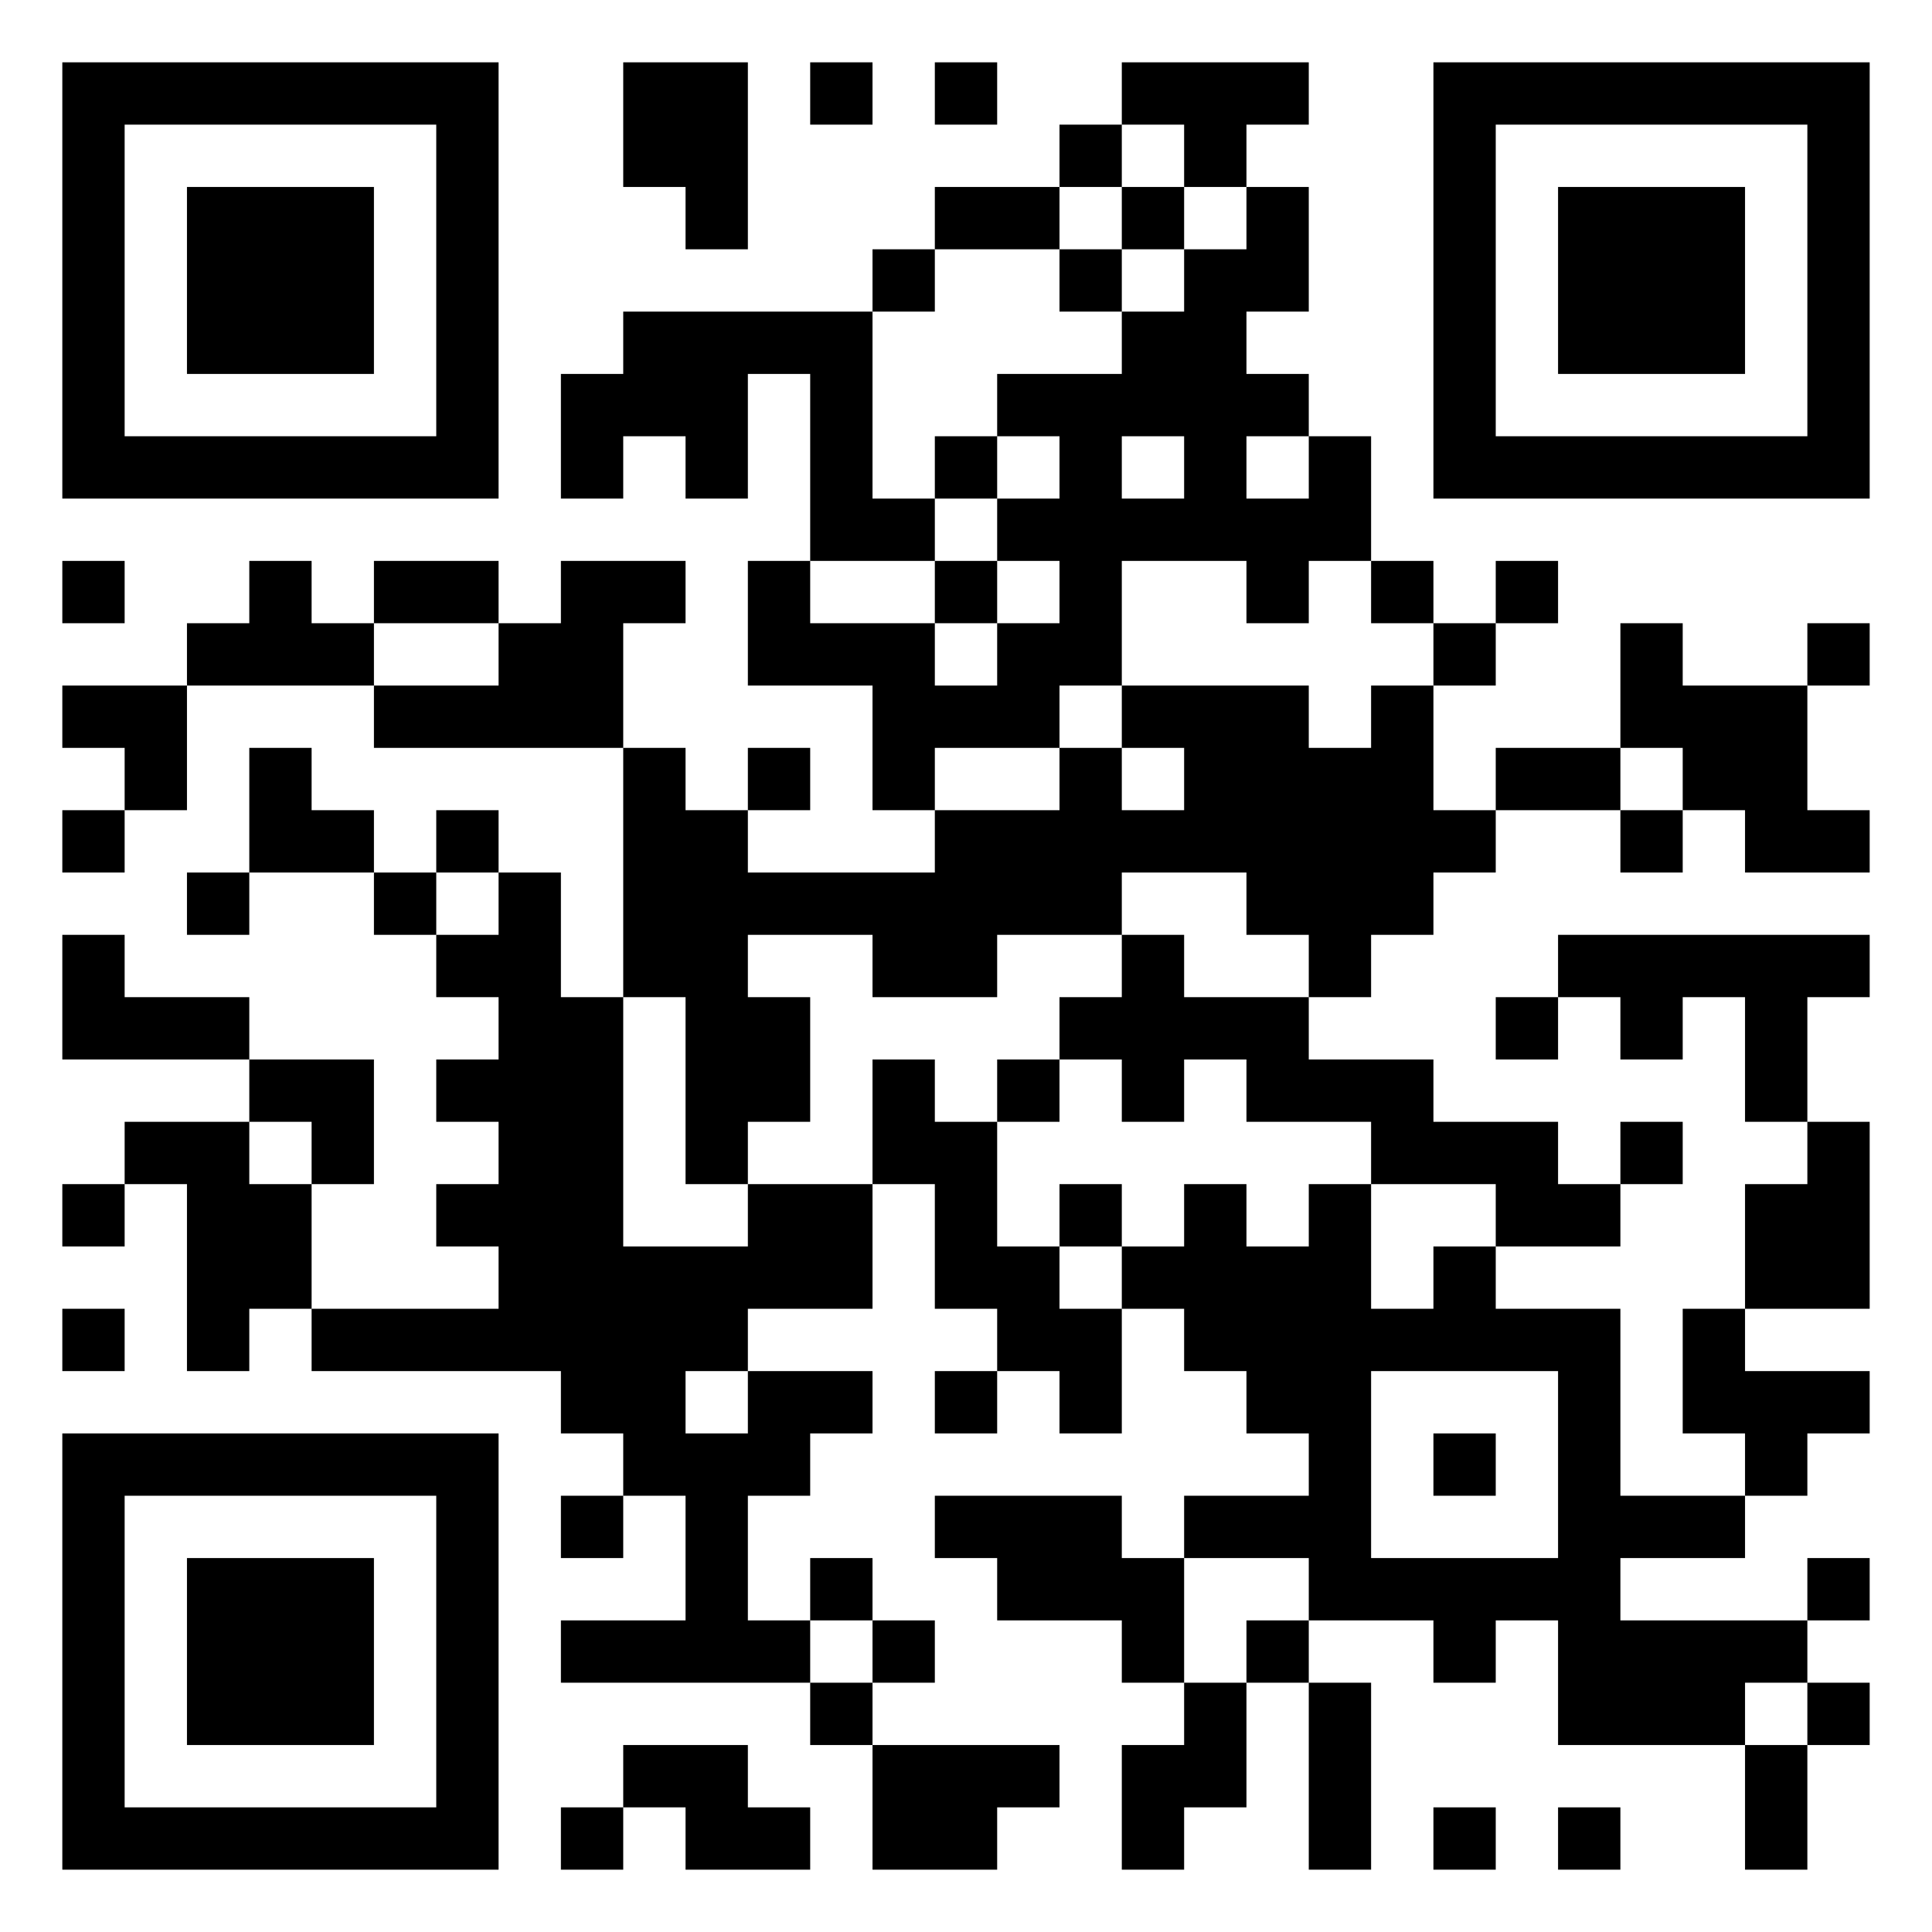
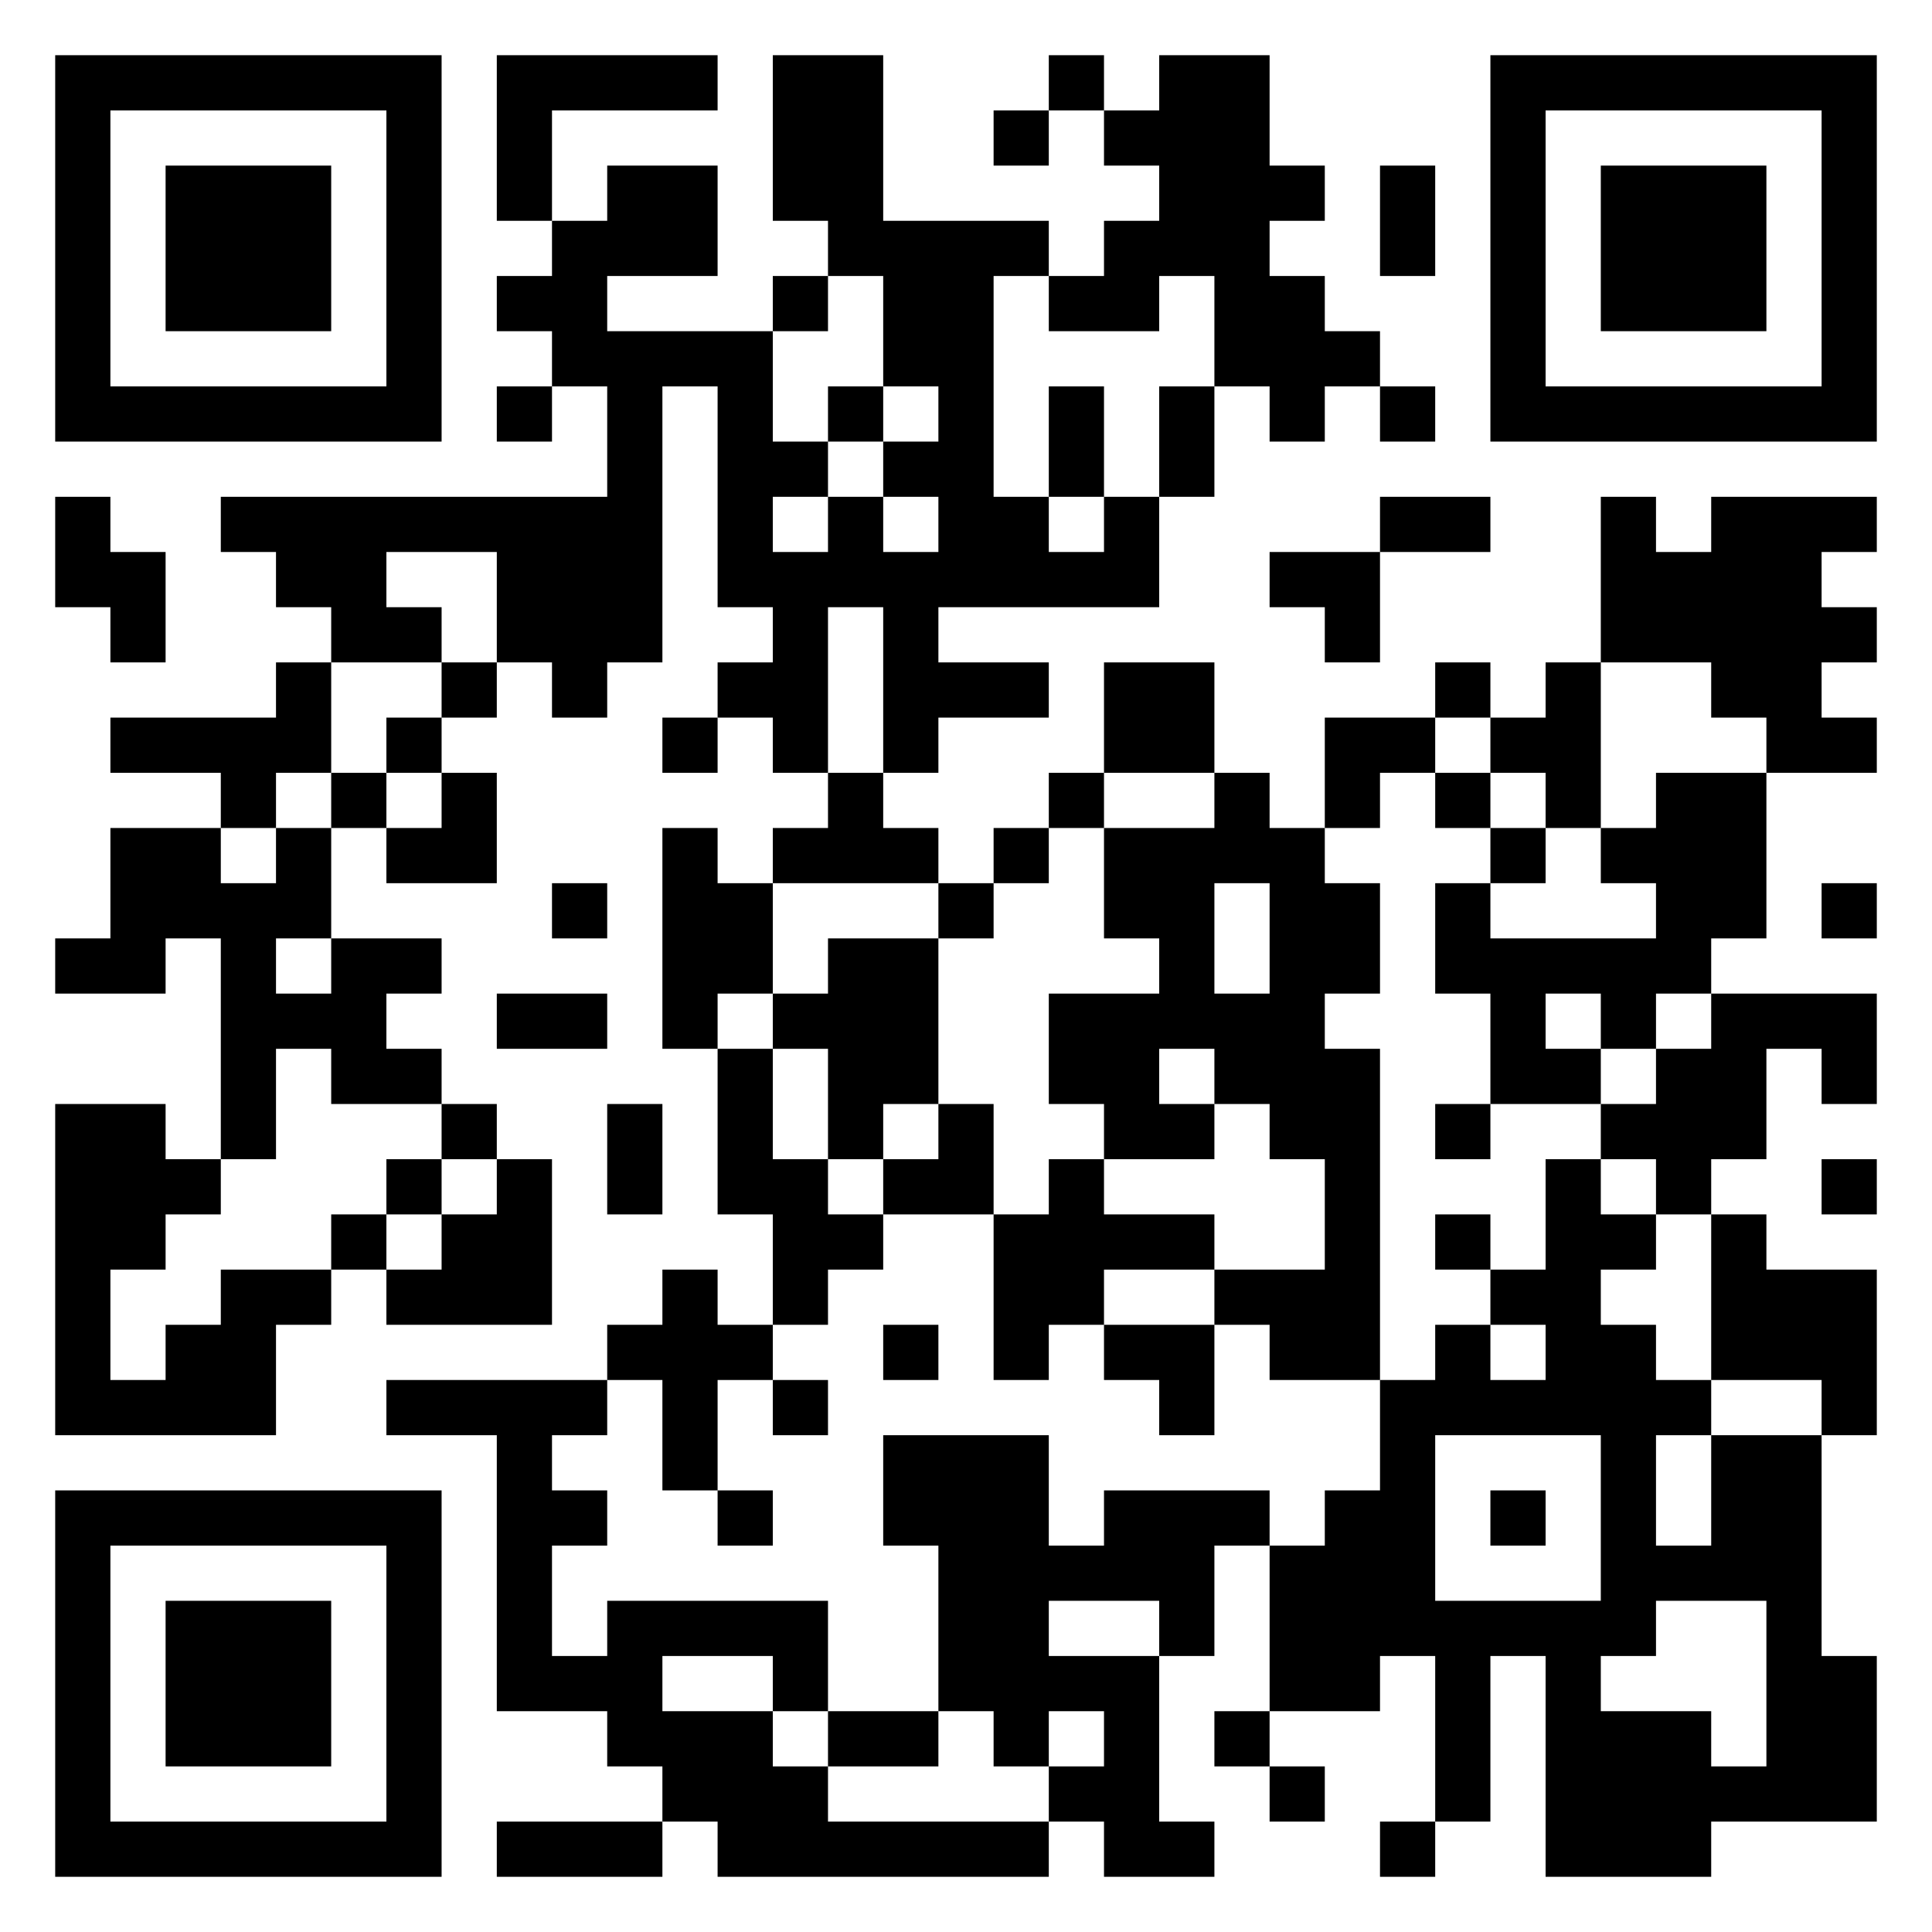
- <svg xmlns="http://www.w3.org/2000/svg" width="31mm" height="31mm" version="1.1" viewBox="0 0 31 31">
-   <path d="M1,1H2V2H1zM2,1H3V2H2zM3,1H4V2H3zM4,1H5V2H4zM5,1H6V2H5zM6,1H7V2H6zM7,1H8V2H7zM10,1H11V2H10zM11,1H12V2H11zM13,1H14V2H13zM15,1H16V2H15zM18,1H19V2H18zM19,1H20V2H19zM20,1H21V2H20zM23,1H24V2H23zM24,1H25V2H24zM25,1H26V2H25zM26,1H27V2H26zM27,1H28V2H27zM28,1H29V2H28zM29,1H30V2H29zM1,2H2V3H1zM7,2H8V3H7zM10,2H11V3H10zM11,2H12V3H11zM17,2H18V3H17zM19,2H20V3H19zM23,2H24V3H23zM29,2H30V3H29zM1,3H2V4H1zM3,3H4V4H3zM4,3H5V4H4zM5,3H6V4H5zM7,3H8V4H7zM11,3H12V4H11zM15,3H16V4H15zM16,3H17V4H16zM18,3H19V4H18zM20,3H21V4H20zM23,3H24V4H23zM25,3H26V4H25zM26,3H27V4H26zM27,3H28V4H27zM29,3H30V4H29zM1,4H2V5H1zM3,4H4V5H3zM4,4H5V5H4zM5,4H6V5H5zM7,4H8V5H7zM14,4H15V5H14zM17,4H18V5H17zM19,4H20V5H19zM20,4H21V5H20zM23,4H24V5H23zM25,4H26V5H25zM26,4H27V5H26zM27,4H28V5H27zM29,4H30V5H29zM1,5H2V6H1zM3,5H4V6H3zM4,5H5V6H4zM5,5H6V6H5zM7,5H8V6H7zM10,5H11V6H10zM11,5H12V6H11zM12,5H13V6H12zM13,5H14V6H13zM18,5H19V6H18zM19,5H20V6H19zM23,5H24V6H23zM25,5H26V6H25zM26,5H27V6H26zM27,5H28V6H27zM29,5H30V6H29zM1,6H2V7H1zM7,6H8V7H7zM9,6H10V7H9zM10,6H11V7H10zM11,6H12V7H11zM13,6H14V7H13zM16,6H17V7H16zM17,6H18V7H17zM18,6H19V7H18zM19,6H20V7H19zM20,6H21V7H20zM23,6H24V7H23zM29,6H30V7H29zM1,7H2V8H1zM2,7H3V8H2zM3,7H4V8H3zM4,7H5V8H4zM5,7H6V8H5zM6,7H7V8H6zM7,7H8V8H7zM9,7H10V8H9zM11,7H12V8H11zM13,7H14V8H13zM15,7H16V8H15zM17,7H18V8H17zM19,7H20V8H19zM21,7H22V8H21zM23,7H24V8H23zM24,7H25V8H24zM25,7H26V8H25zM26,7H27V8H26zM27,7H28V8H27zM28,7H29V8H28zM29,7H30V8H29zM13,8H14V9H13zM14,8H15V9H14zM16,8H17V9H16zM17,8H18V9H17zM18,8H19V9H18zM19,8H20V9H19zM20,8H21V9H20zM21,8H22V9H21zM1,9H2V10H1zM4,9H5V10H4zM6,9H7V10H6zM7,9H8V10H7zM9,9H10V10H9zM10,9H11V10H10zM12,9H13V10H12zM15,9H16V10H15zM17,9H18V10H17zM20,9H21V10H20zM22,9H23V10H22zM24,9H25V10H24zM3,10H4V11H3zM4,10H5V11H4zM5,10H6V11H5zM8,10H9V11H8zM9,10H10V11H9zM12,10H13V11H12zM13,10H14V11H13zM14,10H15V11H14zM16,10H17V11H16zM17,10H18V11H17zM23,10H24V11H23zM26,10H27V11H26zM29,10H30V11H29zM1,11H2V12H1zM2,11H3V12H2zM6,11H7V12H6zM7,11H8V12H7zM8,11H9V12H8zM9,11H10V12H9zM14,11H15V12H14zM15,11H16V12H15zM16,11H17V12H16zM18,11H19V12H18zM19,11H20V12H19zM20,11H21V12H20zM22,11H23V12H22zM26,11H27V12H26zM27,11H28V12H27zM28,11H29V12H28zM2,12H3V13H2zM4,12H5V13H4zM10,12H11V13H10zM12,12H13V13H12zM14,12H15V13H14zM17,12H18V13H17zM19,12H20V13H19zM20,12H21V13H20zM21,12H22V13H21zM22,12H23V13H22zM24,12H25V13H24zM25,12H26V13H25zM27,12H28V13H27zM28,12H29V13H28zM1,13H2V14H1zM4,13H5V14H4zM5,13H6V14H5zM7,13H8V14H7zM10,13H11V14H10zM11,13H12V14H11zM15,13H16V14H15zM16,13H17V14H16zM17,13H18V14H17zM18,13H19V14H18zM19,13H20V14H19zM20,13H21V14H20zM21,13H22V14H21zM22,13H23V14H22zM23,13H24V14H23zM26,13H27V14H26zM28,13H29V14H28zM29,13H30V14H29zM3,14H4V15H3zM6,14H7V15H6zM8,14H9V15H8zM10,14H11V15H10zM11,14H12V15H11zM12,14H13V15H12zM13,14H14V15H13zM14,14H15V15H14zM15,14H16V15H15zM16,14H17V15H16zM17,14H18V15H17zM20,14H21V15H20zM21,14H22V15H21zM22,14H23V15H22zM1,15H2V16H1zM7,15H8V16H7zM8,15H9V16H8zM10,15H11V16H10zM11,15H12V16H11zM14,15H15V16H14zM15,15H16V16H15zM18,15H19V16H18zM21,15H22V16H21zM25,15H26V16H25zM26,15H27V16H26zM27,15H28V16H27zM28,15H29V16H28zM29,15H30V16H29zM1,16H2V17H1zM2,16H3V17H2zM3,16H4V17H3zM8,16H9V17H8zM9,16H10V17H9zM11,16H12V17H11zM12,16H13V17H12zM17,16H18V17H17zM18,16H19V17H18zM19,16H20V17H19zM20,16H21V17H20zM24,16H25V17H24zM26,16H27V17H26zM28,16H29V17H28zM4,17H5V18H4zM5,17H6V18H5zM7,17H8V18H7zM8,17H9V18H8zM9,17H10V18H9zM11,17H12V18H11zM12,17H13V18H12zM14,17H15V18H14zM16,17H17V18H16zM18,17H19V18H18zM20,17H21V18H20zM21,17H22V18H21zM22,17H23V18H22zM28,17H29V18H28zM2,18H3V19H2zM3,18H4V19H3zM5,18H6V19H5zM8,18H9V19H8zM9,18H10V19H9zM11,18H12V19H11zM14,18H15V19H14zM15,18H16V19H15zM22,18H23V19H22zM23,18H24V19H23zM24,18H25V19H24zM26,18H27V19H26zM29,18H30V19H29zM1,19H2V20H1zM3,19H4V20H3zM4,19H5V20H4zM7,19H8V20H7zM8,19H9V20H8zM9,19H10V20H9zM12,19H13V20H12zM13,19H14V20H13zM15,19H16V20H15zM17,19H18V20H17zM19,19H20V20H19zM21,19H22V20H21zM24,19H25V20H24zM25,19H26V20H25zM28,19H29V20H28zM29,19H30V20H29zM3,20H4V21H3zM4,20H5V21H4zM8,20H9V21H8zM9,20H10V21H9zM10,20H11V21H10zM11,20H12V21H11zM12,20H13V21H12zM13,20H14V21H13zM15,20H16V21H15zM16,20H17V21H16zM18,20H19V21H18zM19,20H20V21H19zM20,20H21V21H20zM21,20H22V21H21zM23,20H24V21H23zM28,20H29V21H28zM29,20H30V21H29zM1,21H2V22H1zM3,21H4V22H3zM5,21H6V22H5zM6,21H7V22H6zM7,21H8V22H7zM8,21H9V22H8zM9,21H10V22H9zM10,21H11V22H10zM11,21H12V22H11zM16,21H17V22H16zM17,21H18V22H17zM19,21H20V22H19zM20,21H21V22H20zM21,21H22V22H21zM22,21H23V22H22zM23,21H24V22H23zM24,21H25V22H24zM25,21H26V22H25zM27,21H28V22H27zM9,22H10V23H9zM10,22H11V23H10zM12,22H13V23H12zM13,22H14V23H13zM15,22H16V23H15zM17,22H18V23H17zM20,22H21V23H20zM21,22H22V23H21zM25,22H26V23H25zM27,22H28V23H27zM28,22H29V23H28zM29,22H30V23H29zM1,23H2V24H1zM2,23H3V24H2zM3,23H4V24H3zM4,23H5V24H4zM5,23H6V24H5zM6,23H7V24H6zM7,23H8V24H7zM10,23H11V24H10zM11,23H12V24H11zM12,23H13V24H12zM21,23H22V24H21zM23,23H24V24H23zM25,23H26V24H25zM28,23H29V24H28zM1,24H2V25H1zM7,24H8V25H7zM9,24H10V25H9zM11,24H12V25H11zM15,24H16V25H15zM16,24H17V25H16zM17,24H18V25H17zM19,24H20V25H19zM20,24H21V25H20zM21,24H22V25H21zM25,24H26V25H25zM26,24H27V25H26zM27,24H28V25H27zM1,25H2V26H1zM3,25H4V26H3zM4,25H5V26H4zM5,25H6V26H5zM7,25H8V26H7zM11,25H12V26H11zM13,25H14V26H13zM16,25H17V26H16zM17,25H18V26H17zM18,25H19V26H18zM21,25H22V26H21zM22,25H23V26H22zM23,25H24V26H23zM24,25H25V26H24zM25,25H26V26H25zM29,25H30V26H29zM1,26H2V27H1zM3,26H4V27H3zM4,26H5V27H4zM5,26H6V27H5zM7,26H8V27H7zM9,26H10V27H9zM10,26H11V27H10zM11,26H12V27H11zM12,26H13V27H12zM14,26H15V27H14zM18,26H19V27H18zM20,26H21V27H20zM23,26H24V27H23zM25,26H26V27H25zM26,26H27V27H26zM27,26H28V27H27zM28,26H29V27H28zM1,27H2V28H1zM3,27H4V28H3zM4,27H5V28H4zM5,27H6V28H5zM7,27H8V28H7zM13,27H14V28H13zM19,27H20V28H19zM21,27H22V28H21zM25,27H26V28H25zM26,27H27V28H26zM27,27H28V28H27zM29,27H30V28H29zM1,28H2V29H1zM7,28H8V29H7zM10,28H11V29H10zM11,28H12V29H11zM14,28H15V29H14zM15,28H16V29H15zM16,28H17V29H16zM18,28H19V29H18zM19,28H20V29H19zM21,28H22V29H21zM28,28H29V29H28zM1,29H2V30H1zM2,29H3V30H2zM3,29H4V30H3zM4,29H5V30H4zM5,29H6V30H5zM6,29H7V30H6zM7,29H8V30H7zM9,29H10V30H9zM11,29H12V30H11zM12,29H13V30H12zM14,29H15V30H14zM15,29H16V30H15zM18,29H19V30H18zM21,29H22V30H21zM23,29H24V30H23zM25,29H26V30H25zM28,29H29V30H28z" id="qr-path" fill="#000000" fill-opacity="1" fill-rule="nonzero" stroke="none" />
+ <svg xmlns="http://www.w3.org/2000/svg" width="35mm" height="35mm" version="1.1" viewBox="0 0 35 35">
+   <path d="M1,1H2V2H1zM2,1H3V2H2zM3,1H4V2H3zM4,1H5V2H4zM5,1H6V2H5zM6,1H7V2H6zM7,1H8V2H7zM9,1H10V2H9zM10,1H11V2H10zM11,1H12V2H11zM12,1H13V2H12zM14,1H15V2H14zM15,1H16V2H15zM19,1H20V2H19zM21,1H22V2H21zM22,1H23V2H22zM27,1H28V2H27zM28,1H29V2H28zM29,1H30V2H29zM30,1H31V2H30zM31,1H32V2H31zM32,1H33V2H32zM33,1H34V2H33zM1,2H2V3H1zM7,2H8V3H7zM9,2H10V3H9zM14,2H15V3H14zM15,2H16V3H15zM18,2H19V3H18zM20,2H21V3H20zM21,2H22V3H21zM22,2H23V3H22zM27,2H28V3H27zM33,2H34V3H33zM1,3H2V4H1zM3,3H4V4H3zM4,3H5V4H4zM5,3H6V4H5zM7,3H8V4H7zM9,3H10V4H9zM11,3H12V4H11zM12,3H13V4H12zM14,3H15V4H14zM15,3H16V4H15zM21,3H22V4H21zM22,3H23V4H22zM23,3H24V4H23zM25,3H26V4H25zM27,3H28V4H27zM29,3H30V4H29zM30,3H31V4H30zM31,3H32V4H31zM33,3H34V4H33zM1,4H2V5H1zM3,4H4V5H3zM4,4H5V5H4zM5,4H6V5H5zM7,4H8V5H7zM10,4H11V5H10zM11,4H12V5H11zM12,4H13V5H12zM15,4H16V5H15zM16,4H17V5H16zM17,4H18V5H17zM18,4H19V5H18zM20,4H21V5H20zM21,4H22V5H21zM22,4H23V5H22zM25,4H26V5H25zM27,4H28V5H27zM29,4H30V5H29zM30,4H31V5H30zM31,4H32V5H31zM33,4H34V5H33zM1,5H2V6H1zM3,5H4V6H3zM4,5H5V6H4zM5,5H6V6H5zM7,5H8V6H7zM9,5H10V6H9zM10,5H11V6H10zM14,5H15V6H14zM16,5H17V6H16zM17,5H18V6H17zM19,5H20V6H19zM20,5H21V6H20zM22,5H23V6H22zM23,5H24V6H23zM27,5H28V6H27zM29,5H30V6H29zM30,5H31V6H30zM31,5H32V6H31zM33,5H34V6H33zM1,6H2V7H1zM7,6H8V7H7zM10,6H11V7H10zM11,6H12V7H11zM12,6H13V7H12zM13,6H14V7H13zM16,6H17V7H16zM17,6H18V7H17zM22,6H23V7H22zM23,6H24V7H23zM24,6H25V7H24zM27,6H28V7H27zM33,6H34V7H33zM1,7H2V8H1zM2,7H3V8H2zM3,7H4V8H3zM4,7H5V8H4zM5,7H6V8H5zM6,7H7V8H6zM7,7H8V8H7zM9,7H10V8H9zM11,7H12V8H11zM13,7H14V8H13zM15,7H16V8H15zM17,7H18V8H17zM19,7H20V8H19zM21,7H22V8H21zM23,7H24V8H23zM25,7H26V8H25zM27,7H28V8H27zM28,7H29V8H28zM29,7H30V8H29zM30,7H31V8H30zM31,7H32V8H31zM32,7H33V8H32zM33,7H34V8H33zM11,8H12V9H11zM13,8H14V9H13zM14,8H15V9H14zM16,8H17V9H16zM17,8H18V9H17zM19,8H20V9H19zM21,8H22V9H21zM1,9H2V10H1zM4,9H5V10H4zM5,9H6V10H5zM6,9H7V10H6zM7,9H8V10H7zM8,9H9V10H8zM9,9H10V10H9zM10,9H11V10H10zM11,9H12V10H11zM13,9H14V10H13zM15,9H16V10H15zM17,9H18V10H17zM18,9H19V10H18zM20,9H21V10H20zM25,9H26V10H25zM26,9H27V10H26zM29,9H30V10H29zM31,9H32V10H31zM32,9H33V10H32zM33,9H34V10H33zM1,10H2V11H1zM2,10H3V11H2zM5,10H6V11H5zM6,10H7V11H6zM9,10H10V11H9zM10,10H11V11H10zM11,10H12V11H11zM13,10H14V11H13zM14,10H15V11H14zM15,10H16V11H15zM16,10H17V11H16zM17,10H18V11H17zM18,10H19V11H18zM19,10H20V11H19zM20,10H21V11H20zM23,10H24V11H23zM24,10H25V11H24zM29,10H30V11H29zM30,10H31V11H30zM31,10H32V11H31zM32,10H33V11H32zM2,11H3V12H2zM6,11H7V12H6zM7,11H8V12H7zM9,11H10V12H9zM10,11H11V12H10zM11,11H12V12H11zM14,11H15V12H14zM16,11H17V12H16zM24,11H25V12H24zM29,11H30V12H29zM30,11H31V12H30zM31,11H32V12H31zM32,11H33V12H32zM33,11H34V12H33zM5,12H6V13H5zM8,12H9V13H8zM10,12H11V13H10zM13,12H14V13H13zM14,12H15V13H14zM16,12H17V13H16zM17,12H18V13H17zM18,12H19V13H18zM20,12H21V13H20zM21,12H22V13H21zM26,12H27V13H26zM28,12H29V13H28zM31,12H32V13H31zM32,12H33V13H32zM2,13H3V14H2zM3,13H4V14H3zM4,13H5V14H4zM5,13H6V14H5zM7,13H8V14H7zM12,13H13V14H12zM14,13H15V14H14zM16,13H17V14H16zM20,13H21V14H20zM21,13H22V14H21zM24,13H25V14H24zM25,13H26V14H25zM27,13H28V14H27zM28,13H29V14H28zM32,13H33V14H32zM33,13H34V14H33zM4,14H5V15H4zM6,14H7V15H6zM8,14H9V15H8zM15,14H16V15H15zM19,14H20V15H19zM22,14H23V15H22zM24,14H25V15H24zM26,14H27V15H26zM28,14H29V15H28zM30,14H31V15H30zM31,14H32V15H31zM2,15H3V16H2zM3,15H4V16H3zM5,15H6V16H5zM7,15H8V16H7zM8,15H9V16H8zM12,15H13V16H12zM14,15H15V16H14zM15,15H16V16H15zM16,15H17V16H16zM18,15H19V16H18zM20,15H21V16H20zM21,15H22V16H21zM22,15H23V16H22zM23,15H24V16H23zM27,15H28V16H27zM29,15H30V16H29zM30,15H31V16H30zM31,15H32V16H31zM2,16H3V17H2zM3,16H4V17H3zM4,16H5V17H4zM5,16H6V17H5zM10,16H11V17H10zM12,16H13V17H12zM13,16H14V17H13zM17,16H18V17H17zM20,16H21V17H20zM21,16H22V17H21zM23,16H24V17H23zM24,16H25V17H24zM26,16H27V17H26zM30,16H31V17H30zM31,16H32V17H31zM33,16H34V17H33zM1,17H2V18H1zM2,17H3V18H2zM4,17H5V18H4zM6,17H7V18H6zM7,17H8V18H7zM12,17H13V18H12zM13,17H14V18H13zM15,17H16V18H15zM16,17H17V18H16zM21,17H22V18H21zM23,17H24V18H23zM24,17H25V18H24zM26,17H27V18H26zM27,17H28V18H27zM28,17H29V18H28zM29,17H30V18H29zM30,17H31V18H30zM4,18H5V19H4zM5,18H6V19H5zM6,18H7V19H6zM9,18H10V19H9zM10,18H11V19H10zM12,18H13V19H12zM14,18H15V19H14zM15,18H16V19H15zM16,18H17V19H16zM19,18H20V19H19zM20,18H21V19H20zM21,18H22V19H21zM22,18H23V19H22zM23,18H24V19H23zM27,18H28V19H27zM29,18H30V19H29zM31,18H32V19H31zM32,18H33V19H32zM33,18H34V19H33zM4,19H5V20H4zM6,19H7V20H6zM7,19H8V20H7zM13,19H14V20H13zM15,19H16V20H15zM16,19H17V20H16zM19,19H20V20H19zM20,19H21V20H20zM22,19H23V20H22zM23,19H24V20H23zM24,19H25V20H24zM27,19H28V20H27zM28,19H29V20H28zM30,19H31V20H30zM31,19H32V20H31zM33,19H34V20H33zM1,20H2V21H1zM2,20H3V21H2zM4,20H5V21H4zM8,20H9V21H8zM11,20H12V21H11zM13,20H14V21H13zM15,20H16V21H15zM17,20H18V21H17zM20,20H21V21H20zM21,20H22V21H21zM23,20H24V21H23zM24,20H25V21H24zM26,20H27V21H26zM29,20H30V21H29zM30,20H31V21H30zM31,20H32V21H31zM1,21H2V22H1zM2,21H3V22H2zM3,21H4V22H3zM7,21H8V22H7zM9,21H10V22H9zM11,21H12V22H11zM13,21H14V22H13zM14,21H15V22H14zM16,21H17V22H16zM17,21H18V22H17zM19,21H20V22H19zM24,21H25V22H24zM28,21H29V22H28zM30,21H31V22H30zM33,21H34V22H33zM1,22H2V23H1zM2,22H3V23H2zM6,22H7V23H6zM8,22H9V23H8zM9,22H10V23H9zM14,22H15V23H14zM15,22H16V23H15zM18,22H19V23H18zM19,22H20V23H19zM20,22H21V23H20zM21,22H22V23H21zM24,22H25V23H24zM26,22H27V23H26zM28,22H29V23H28zM29,22H30V23H29zM31,22H32V23H31zM1,23H2V24H1zM4,23H5V24H4zM5,23H6V24H5zM7,23H8V24H7zM8,23H9V24H8zM9,23H10V24H9zM12,23H13V24H12zM14,23H15V24H14zM18,23H19V24H18zM19,23H20V24H19zM22,23H23V24H22zM23,23H24V24H23zM24,23H25V24H24zM27,23H28V24H27zM28,23H29V24H28zM31,23H32V24H31zM32,23H33V24H32zM33,23H34V24H33zM1,24H2V25H1zM3,24H4V25H3zM4,24H5V25H4zM11,24H12V25H11zM12,24H13V25H12zM13,24H14V25H13zM16,24H17V25H16zM18,24H19V25H18zM20,24H21V25H20zM21,24H22V25H21zM23,24H24V25H23zM24,24H25V25H24zM26,24H27V25H26zM28,24H29V25H28zM29,24H30V25H29zM31,24H32V25H31zM32,24H33V25H32zM33,24H34V25H33zM1,25H2V26H1zM2,25H3V26H2zM3,25H4V26H3zM4,25H5V26H4zM7,25H8V26H7zM8,25H9V26H8zM9,25H10V26H9zM10,25H11V26H10zM12,25H13V26H12zM14,25H15V26H14zM21,25H22V26H21zM25,25H26V26H25zM26,25H27V26H26zM27,25H28V26H27zM28,25H29V26H28zM29,25H30V26H29zM30,25H31V26H30zM33,25H34V26H33zM9,26H10V27H9zM12,26H13V27H12zM16,26H17V27H16zM17,26H18V27H17zM18,26H19V27H18zM25,26H26V27H25zM29,26H30V27H29zM31,26H32V27H31zM32,26H33V27H32zM1,27H2V28H1zM2,27H3V28H2zM3,27H4V28H3zM4,27H5V28H4zM5,27H6V28H5zM6,27H7V28H6zM7,27H8V28H7zM9,27H10V28H9zM10,27H11V28H10zM13,27H14V28H13zM16,27H17V28H16zM17,27H18V28H17zM18,27H19V28H18zM20,27H21V28H20zM21,27H22V28H21zM22,27H23V28H22zM24,27H25V28H24zM25,27H26V28H25zM27,27H28V28H27zM29,27H30V28H29zM31,27H32V28H31zM32,27H33V28H32zM1,28H2V29H1zM7,28H8V29H7zM9,28H10V29H9zM17,28H18V29H17zM18,28H19V29H18zM19,28H20V29H19zM20,28H21V29H20zM21,28H22V29H21zM23,28H24V29H23zM24,28H25V29H24zM25,28H26V29H25zM29,28H30V29H29zM30,28H31V29H30zM31,28H32V29H31zM32,28H33V29H32zM1,29H2V30H1zM3,29H4V30H3zM4,29H5V30H4zM5,29H6V30H5zM7,29H8V30H7zM9,29H10V30H9zM11,29H12V30H11zM12,29H13V30H12zM13,29H14V30H13zM14,29H15V30H14zM17,29H18V30H17zM18,29H19V30H18zM21,29H22V30H21zM23,29H24V30H23zM24,29H25V30H24zM25,29H26V30H25zM26,29H27V30H26zM27,29H28V30H27zM28,29H29V30H28zM29,29H30V30H29zM32,29H33V30H32zM1,30H2V31H1zM3,30H4V31H3zM4,30H5V31H4zM5,30H6V31H5zM7,30H8V31H7zM9,30H10V31H9zM10,30H11V31H10zM11,30H12V31H11zM14,30H15V31H14zM17,30H18V31H17zM18,30H19V31H18zM19,30H20V31H19zM20,30H21V31H20zM23,30H24V31H23zM24,30H25V31H24zM26,30H27V31H26zM28,30H29V31H28zM32,30H33V31H32zM33,30H34V31H33zM1,31H2V32H1zM3,31H4V32H3zM4,31H5V32H4zM5,31H6V32H5zM7,31H8V32H7zM11,31H12V32H11zM12,31H13V32H12zM13,31H14V32H13zM15,31H16V32H15zM16,31H17V32H16zM18,31H19V32H18zM20,31H21V32H20zM22,31H23V32H22zM26,31H27V32H26zM28,31H29V32H28zM29,31H30V32H29zM30,31H31V32H30zM32,31H33V32H32zM33,31H34V32H33zM1,32H2V33H1zM7,32H8V33H7zM12,32H13V33H12zM13,32H14V33H13zM14,32H15V33H14zM19,32H20V33H19zM20,32H21V33H20zM23,32H24V33H23zM26,32H27V33H26zM28,32H29V33H28zM29,32H30V33H29zM30,32H31V33H30zM31,32H32V33H31zM32,32H33V33H32zM33,32H34V33H33zM1,33H2V34H1zM2,33H3V34H2zM3,33H4V34H3zM4,33H5V34H4zM5,33H6V34H5zM6,33H7V34H6zM7,33H8V34H7zM9,33H10V34H9zM10,33H11V34H10zM11,33H12V34H11zM13,33H14V34H13zM14,33H15V34H14zM15,33H16V34H15zM16,33H17V34H16zM17,33H18V34H17zM18,33H19V34H18zM20,33H21V34H20zM21,33H22V34H21zM25,33H26V34H25zM28,33H29V34H28zM29,33H30V34H29zM30,33H31V34H30z" id="qr-path" fill="#000000" fill-opacity="1" fill-rule="nonzero" stroke="none" />
</svg>
